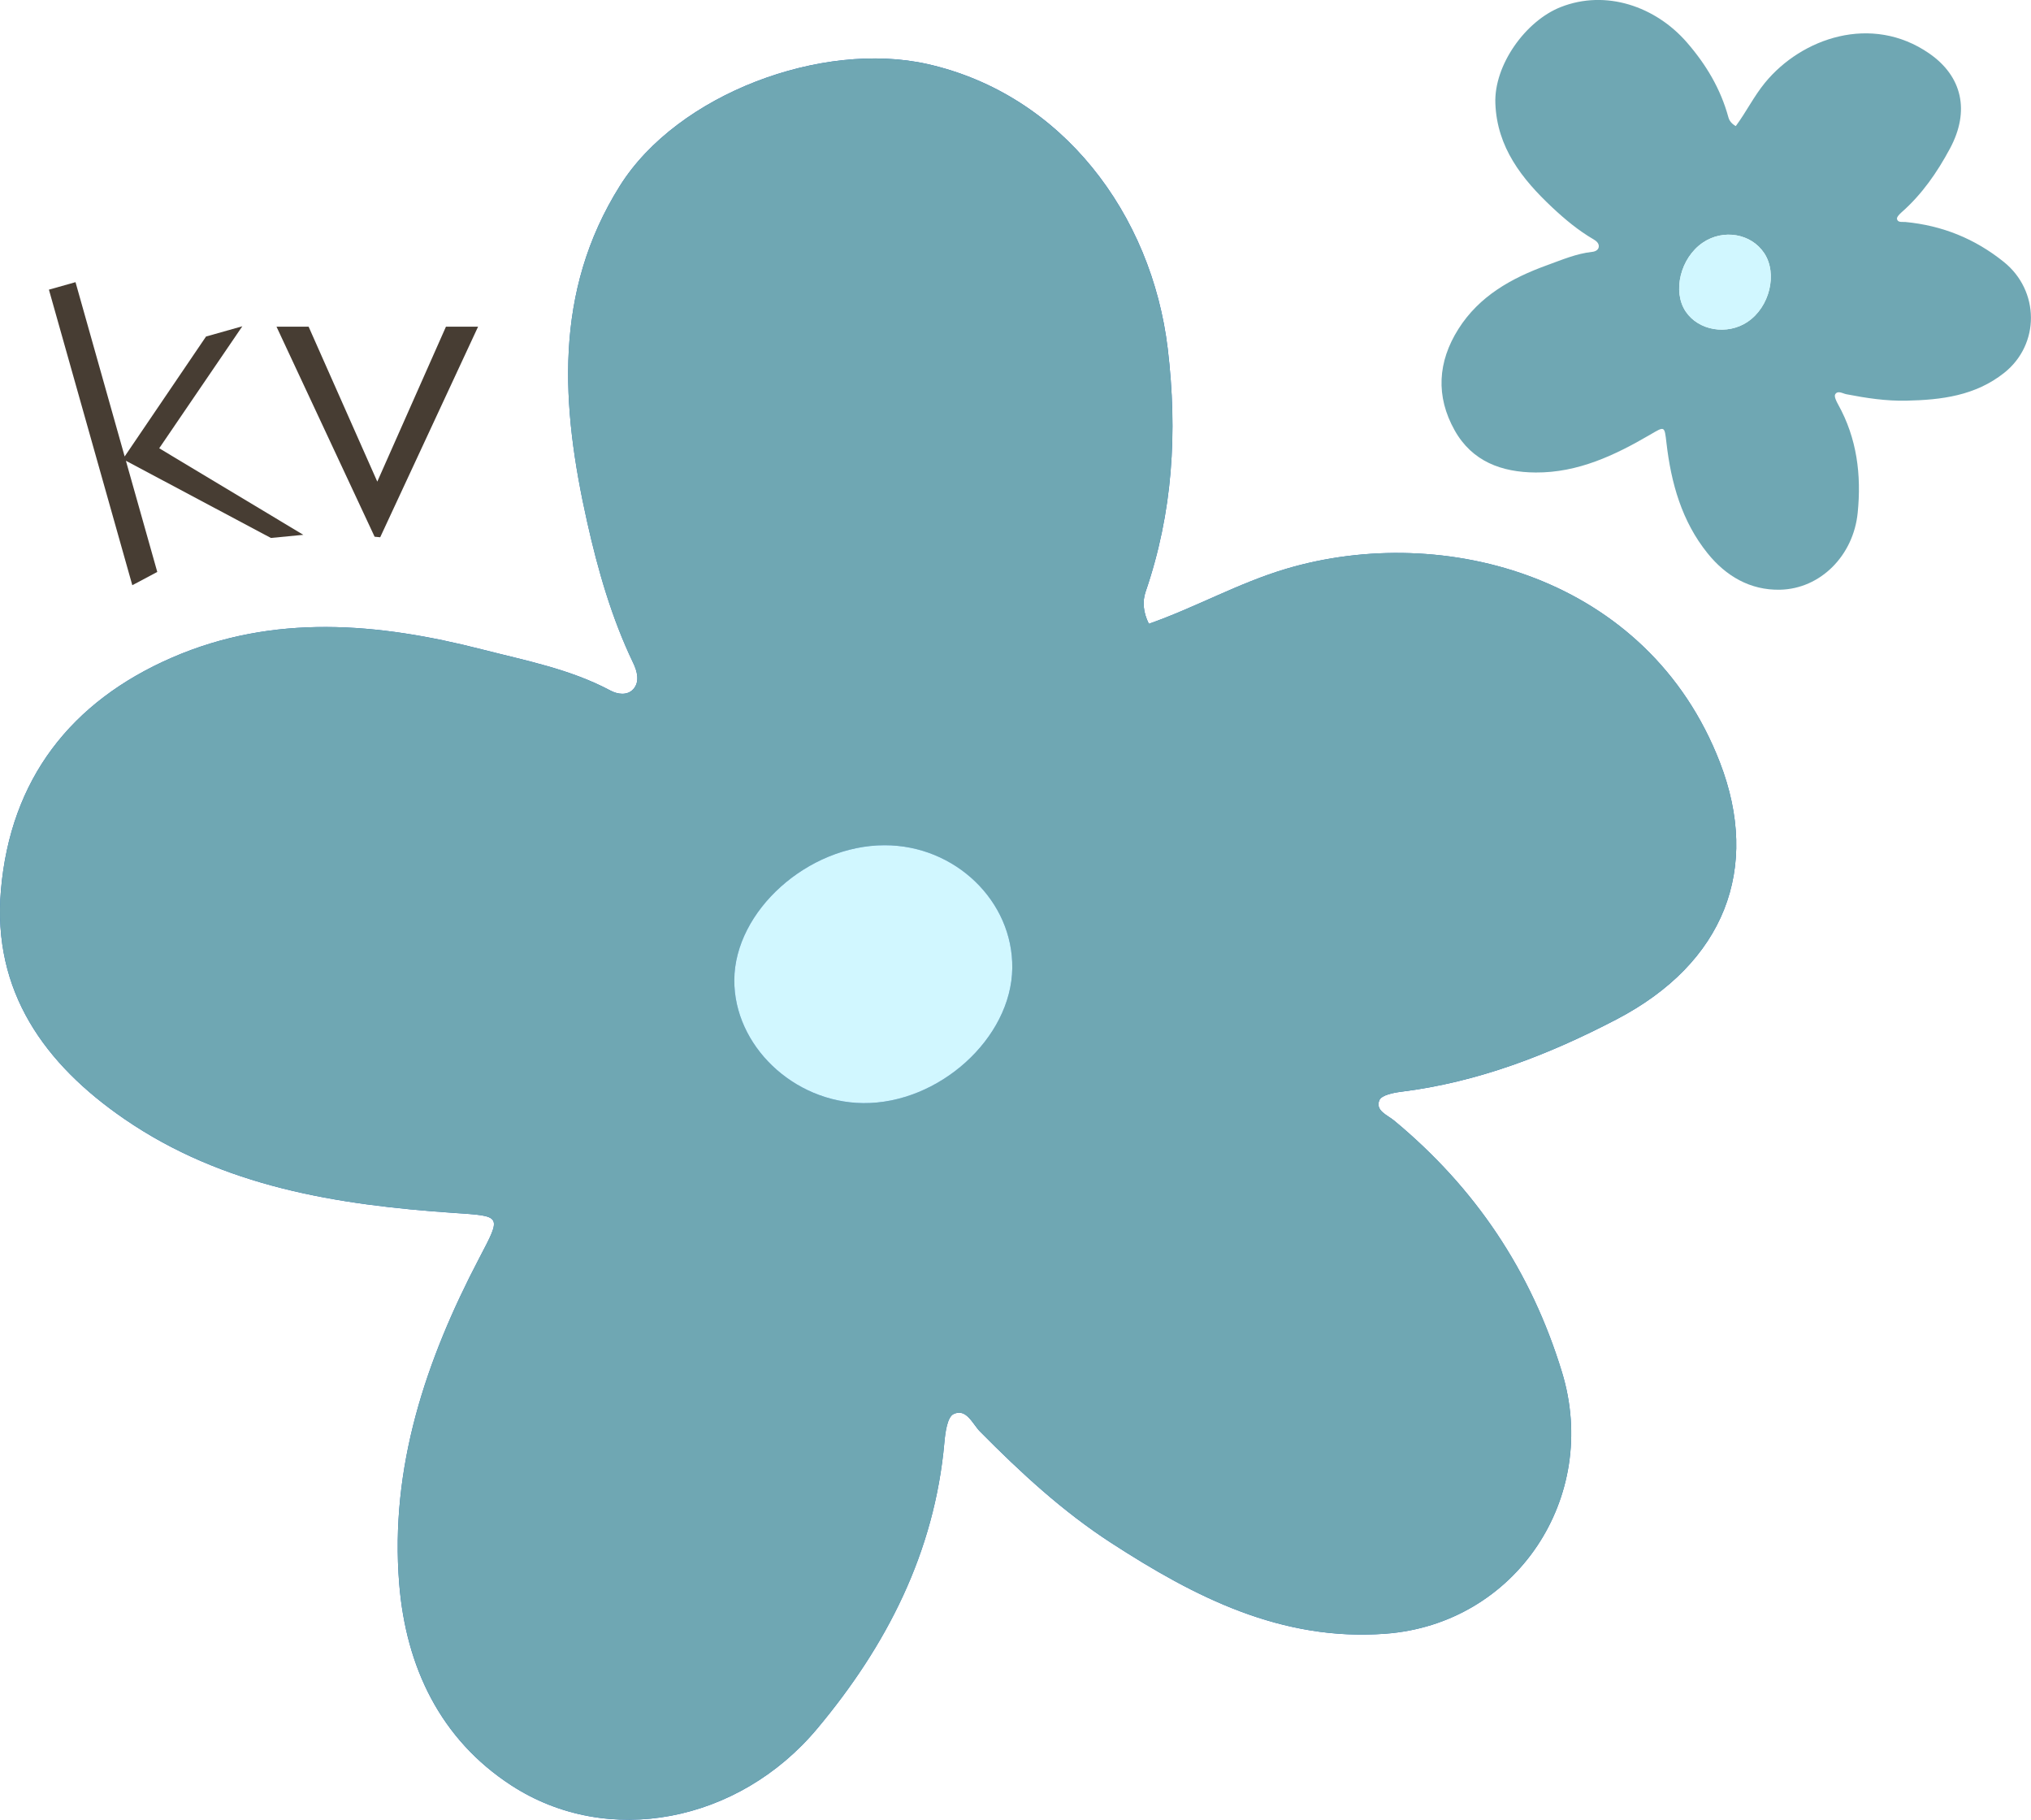
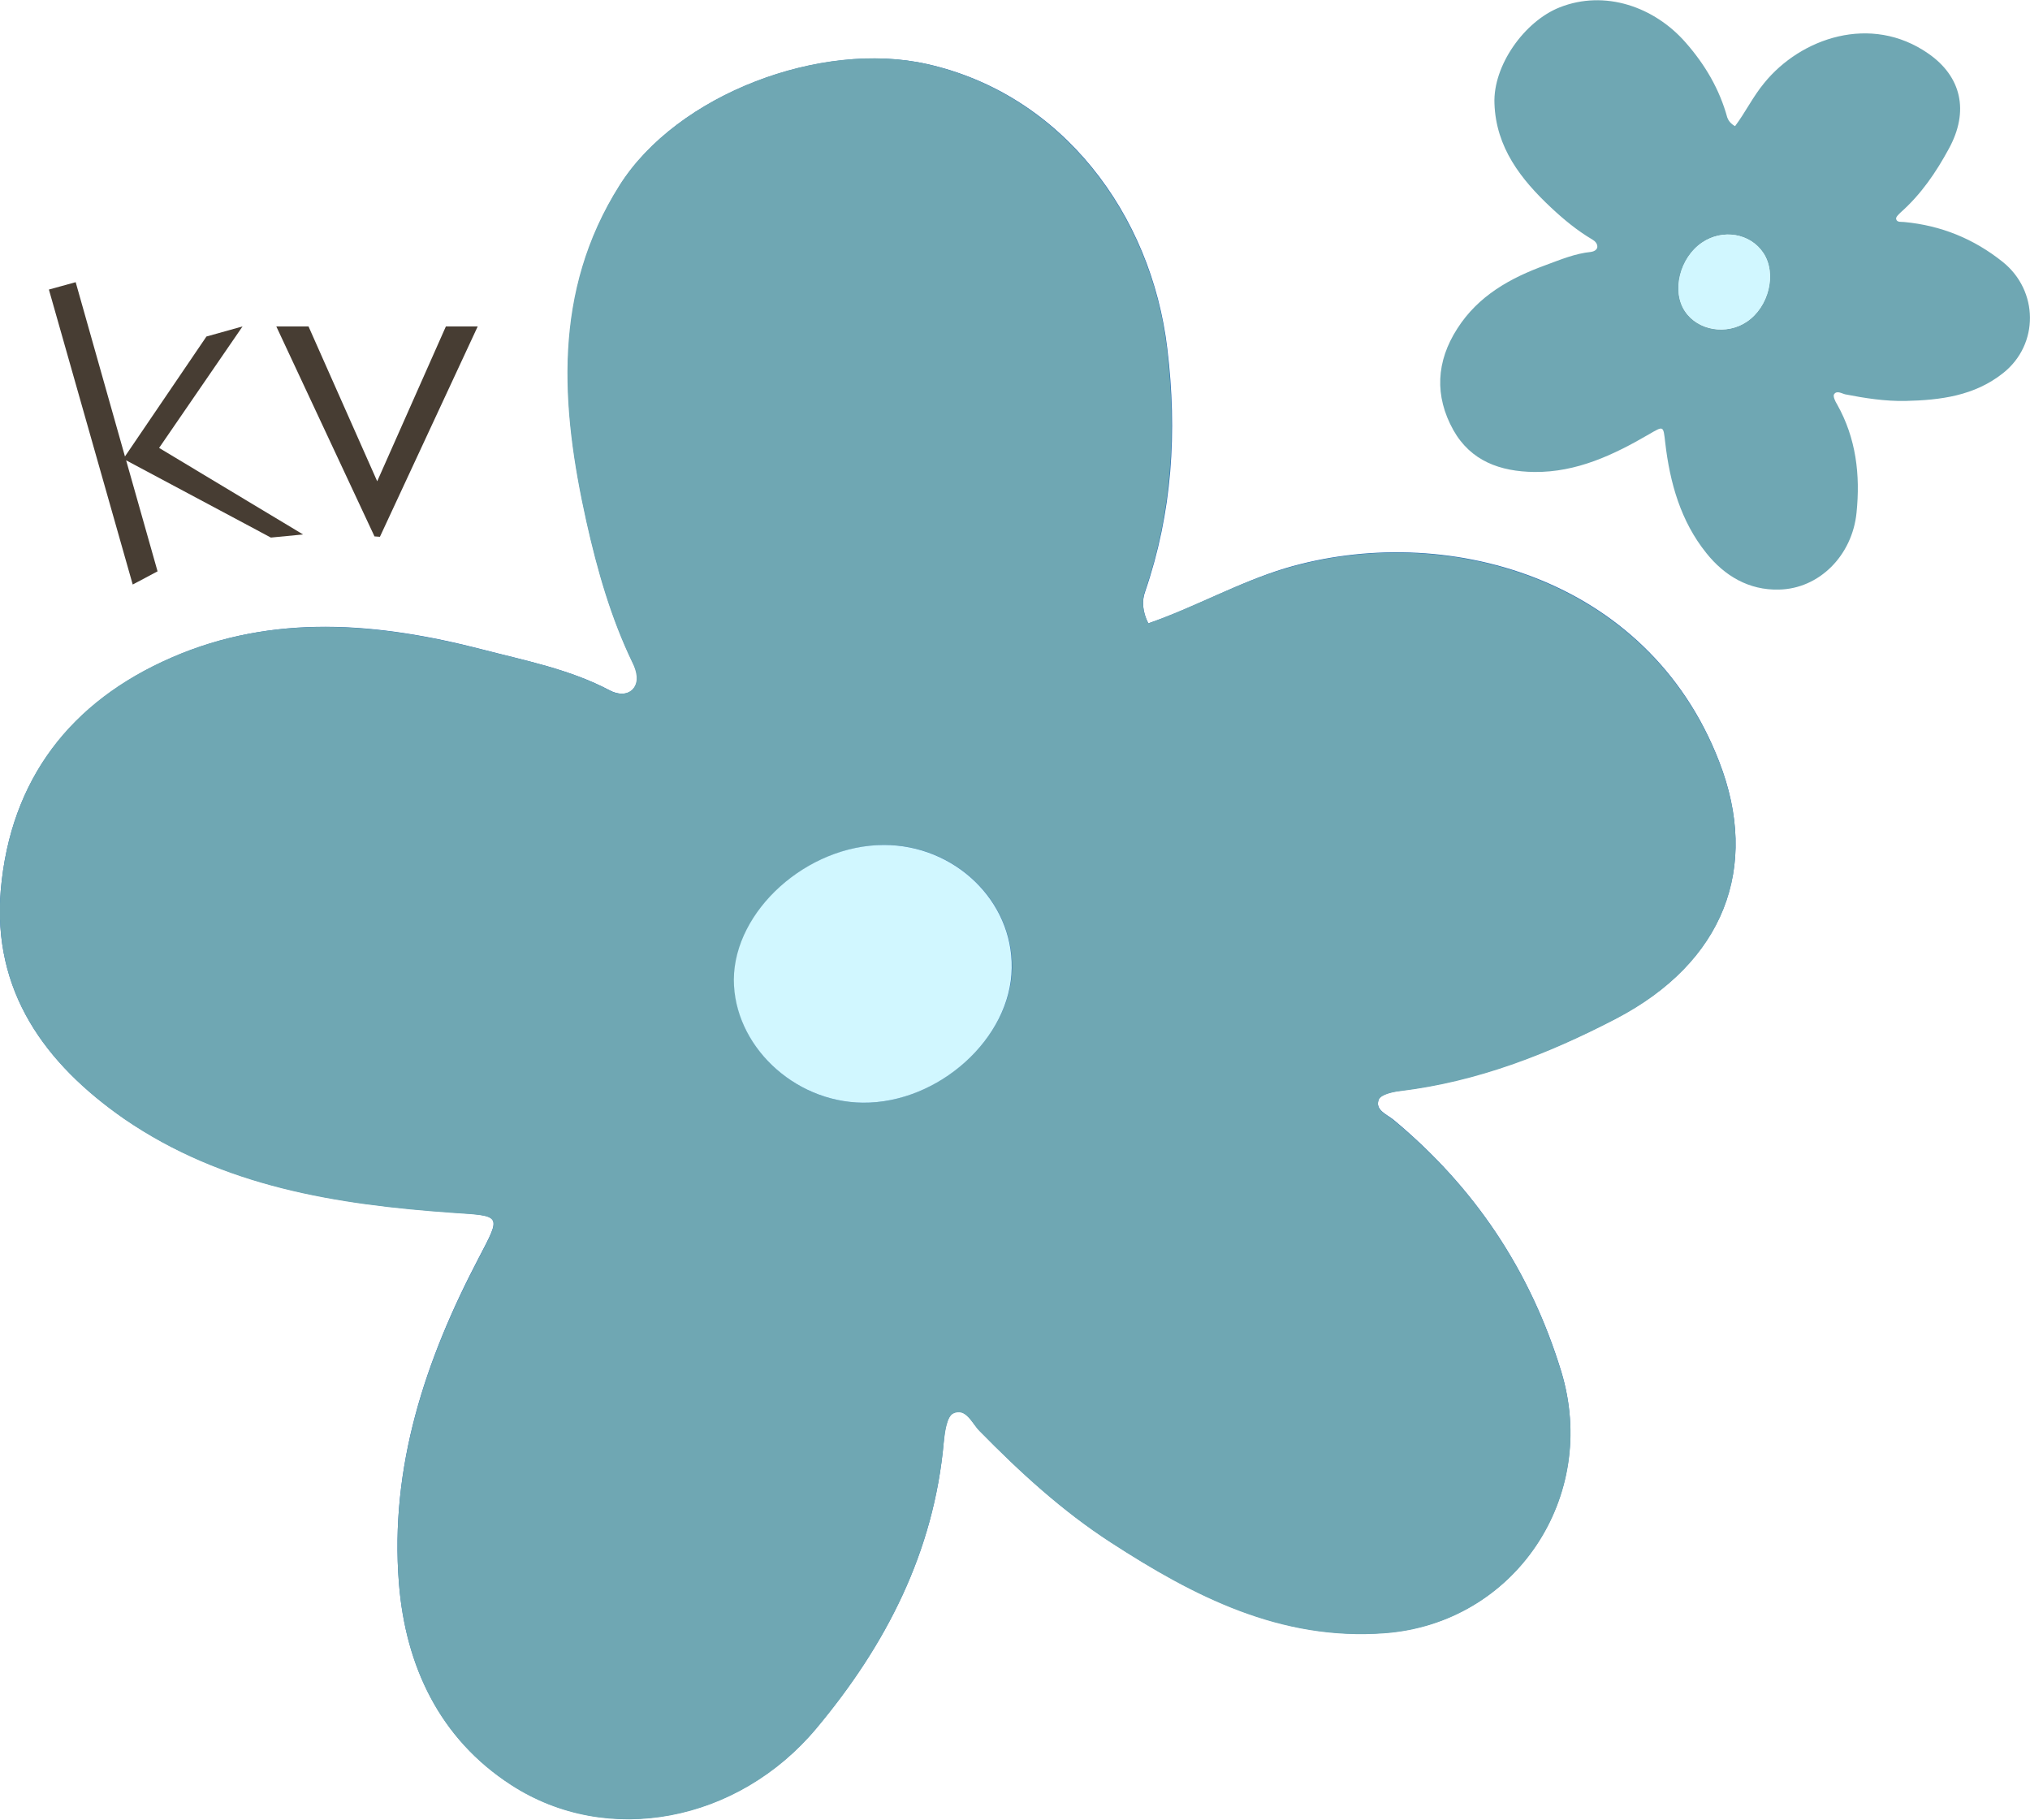
- <svg xmlns="http://www.w3.org/2000/svg" id="Layer_2" viewBox="0 0 523.14 468.68">
-   <defs>
-     <style>.cls-1{fill:#d1f7ff;}.cls-2{fill:#6fa7b3;}.cls-3{fill:#296eb4;}.cls-4{fill:#473d33;}</style>
-   </defs>
-   <g id="karlivare-logo">
-     <path class="cls-3" d="M295.92,160.65c-1.48-2.98-1.68-5.77-.84-8.23,7.01-20.42,8.26-41.15,5.71-62.59-4.12-34.6-27.13-65.49-61.87-73.33-27.16-6.13-64.38,7.69-79.23,31.33-17.22,27.39-15.12,56.82-8.46,86.55,2.79,12.48,6.32,24.78,11.89,36.4,.96,1.99,1.79,4.81-.04,6.76-1.53,1.63-3.99,1.3-5.85,.3-10.37-5.53-21.87-7.72-33.03-10.58-26.73-6.85-53.69-9.27-79.9,2.1C18.18,180.71,2.69,200.75,.24,229.26c-2.24,26.08,11.23,44.79,31.76,58.91,25.49,17.53,54.88,22.15,84.84,24.21,12.46,.86,12.44,.51,6.6,11.65-13.76,26.28-23.05,53.88-20.61,83.93,1.73,21.29,10.54,39.98,28.93,51.9,24.8,16.08,58.46,9.56,78.71-14.63,17.89-21.37,30.26-45.42,32.78-73.76,.23-2.57,.75-6.51,2.36-7.28,3.3-1.59,4.92,2.57,6.81,4.49,10.44,10.56,21.31,20.6,33.79,28.69,21.48,13.92,43.77,25.39,70.64,23.39,33.63-2.5,55.33-35.14,45.47-67.39-7.98-26.11-22.37-47.48-43.23-64.77-1.74-1.44-4.93-2.55-3.79-5.26,.54-1.29,3.59-1.91,5.59-2.16,19.77-2.46,37.98-9.51,55.48-18.64,27.84-14.52,37.19-38.87,26.63-66.19-18.5-47.86-71.09-61.93-111.76-49.84-12.25,3.64-23.33,9.95-35.33,14.15Z" />
-     <path class="cls-2" d="M295.92,160.65c12-4.19,23.08-10.5,35.33-14.15,40.67-12.09,93.26,1.98,111.76,49.84,10.56,27.32,1.2,51.67-26.63,66.19-17.5,9.12-35.71,16.18-55.48,18.64-2,.25-5.05,.87-5.59,2.16-1.13,2.72,2.05,3.82,3.79,5.26,20.86,17.3,35.25,38.66,43.23,64.77,9.86,32.25-11.85,64.89-45.47,67.39-26.87,2-49.16-9.47-70.64-23.39-12.48-8.09-23.35-18.14-33.79-28.69-1.9-1.92-3.51-6.08-6.81-4.49-1.61,.78-2.13,4.71-2.36,7.28-2.52,28.34-14.89,52.39-32.78,73.76-20.25,24.18-53.91,30.7-78.71,14.63-18.38-11.92-27.2-30.61-28.93-51.9-2.44-30.05,6.84-57.64,20.61-83.93,5.83-11.14,5.86-10.79-6.6-11.65-29.96-2.06-59.35-6.68-84.84-24.21C11.48,274.05-2,255.35,.24,229.26c2.45-28.51,17.94-48.55,44.05-59.89,26.21-11.38,53.17-8.95,79.9-2.1,11.16,2.86,22.66,5.05,33.03,10.58,1.87,1,4.32,1.33,5.85-.3,1.83-1.95,1-4.77,.04-6.76-5.58-11.63-9.1-23.92-11.89-36.4-6.65-29.73-8.76-59.16,8.46-86.55,14.86-23.63,52.07-37.46,79.23-31.33,34.74,7.84,57.75,38.73,61.87,73.33,2.55,21.45,1.3,42.17-5.71,62.59-.84,2.46-.64,5.24,.84,8.23Zm-73.63,123.45c19.51,.21,38.21-16.69,38.45-34.74,.23-17.28-14.74-31.68-32.89-31.67-19.76,.01-38.61,16.91-38.71,34.7-.09,16.86,15.23,31.52,33.15,31.72Z" />
-     <path class="cls-1" d="M260.74,249.36c-.24,18.05-18.94,34.95-38.45,34.74-17.91-.19-33.24-14.85-33.15-31.71,.1-17.79,18.95-34.69,38.71-34.7,18.15-.02,33.12,14.39,32.89,31.67Z" />
+ <svg xmlns="http://www.w3.org/2000/svg" version="1.1" x="0px" y="0px" viewBox="0 0 523.1 468.7" style="enable-background:new 0 0 523.1 468.7;" xml:space="preserve">
+   <style type="text/css">
+ 	.st0{fill:#296EB4;}
+ 	.st1{fill:#6FA7B3;}
+ 	.st2{fill:#D1F7FF;}
+ 	.st3{fill:#473D33;}
+ </style>
+   <g id="big-flower">
+     <g id="karlivare-logo">
+       <path class="st0" d="M295.9,160.6c-1.5-3-1.7-5.8-0.8-8.2c7-20.4,8.3-41.2,5.7-62.6c-4.1-34.6-27.1-65.5-61.9-73.3    c-27.2-6.1-64.4,7.7-79.2,31.3c-17.2,27.4-15.1,56.8-8.5,86.6c2.8,12.5,6.3,24.8,11.9,36.4c1,2,1.8,4.8,0,6.8    c-1.5,1.6-4,1.3-5.9,0.3c-10.4-5.5-21.9-7.7-33-10.6c-26.7-6.9-53.7-9.3-79.9,2.1c-26.1,11.4-41.6,31.4-44.1,59.9    C-2,255.3,11.5,274,32,288.2c25.5,17.5,54.9,22.1,84.8,24.2c12.5,0.9,12.4,0.5,6.6,11.6c-13.8,26.3-23,53.9-20.6,83.9    c1.7,21.3,10.5,40,28.9,51.9c24.8,16.1,58.5,9.6,78.7-14.6c17.9-21.4,30.3-45.4,32.8-73.8c0.2-2.6,0.8-6.5,2.4-7.3    c3.3-1.6,4.9,2.6,6.8,4.5c10.4,10.6,21.3,20.6,33.8,28.7c21.5,13.9,43.8,25.4,70.6,23.4c33.6-2.5,55.3-35.1,45.5-67.4    c-8-26.1-22.4-47.5-43.2-64.8c-1.7-1.4-4.9-2.5-3.8-5.3c0.5-1.3,3.6-1.9,5.6-2.2c19.8-2.5,38-9.5,55.5-18.6    c27.8-14.5,37.2-38.9,26.6-66.2c-18.5-47.9-71.1-61.9-111.8-49.8C319,150.1,307.9,156.5,295.9,160.6L295.9,160.6z" />
+       <path class="st1" d="M295.9,160.6c12-4.2,23.1-10.5,35.3-14.1c40.7-12.1,93.3,2,111.8,49.8c10.6,27.3,1.2,51.7-26.6,66.2    c-17.5,9.1-35.7,16.2-55.5,18.6c-2,0.2-5,0.9-5.6,2.2c-1.1,2.7,2,3.8,3.8,5.3c20.9,17.3,35.2,38.7,43.2,64.8    c9.9,32.2-11.9,64.9-45.5,67.4c-26.9,2-49.2-9.5-70.6-23.4c-12.5-8.1-23.4-18.1-33.8-28.7c-1.9-1.9-3.5-6.1-6.8-4.5    c-1.6,0.8-2.1,4.7-2.4,7.3c-2.5,28.3-14.9,52.4-32.8,73.8c-20.2,24.2-53.9,30.7-78.7,14.6c-18.4-11.9-27.2-30.6-28.9-51.9    c-2.4-30,6.8-57.6,20.6-83.9c5.8-11.1,5.9-10.8-6.6-11.6c-30-2.1-59.3-6.7-84.8-24.2C11.5,274-2,255.4,0.2,229.3    c2.5-28.5,17.9-48.6,44-59.9c26.2-11.4,53.2-8.9,79.9-2.1c11.2,2.9,22.7,5.1,33,10.6c1.9,1,4.3,1.3,5.9-0.3c1.8-1.9,1-4.8,0-6.8    c-5.6-11.6-9.1-23.9-11.9-36.4c-6.6-29.7-8.8-59.2,8.5-86.6c14.9-23.6,52.1-37.5,79.2-31.3c34.7,7.8,57.8,38.7,61.9,73.3    c2.5,21.4,1.3,42.2-5.7,62.6C294.2,154.9,294.4,157.7,295.9,160.6L295.9,160.6z M222.3,284.1c19.5,0.2,38.2-16.7,38.5-34.7    c0.2-17.3-14.7-31.7-32.9-31.7c-19.8,0-38.6,16.9-38.7,34.7C189.1,269.2,204.4,283.9,222.3,284.1L222.3,284.1z" />
+       <path class="st2" d="M260.7,249.4c-0.2,18.1-18.9,34.9-38.4,34.7c-17.9-0.2-33.2-14.9-33.2-31.7c0.1-17.8,18.9-34.7,38.7-34.7    C246,217.7,261,232.1,260.7,249.4L260.7,249.4z" />
+     </g>
+   </g>
+   <g id="small-flower">
    <g>
-       <path class="cls-2" d="M447.11,32.46c2.66-3.59,4.63-7.62,7.47-11.1,9.43-11.56,27.5-17.86,42.34-7.6,8.47,5.86,10.57,14.78,5.34,24.51-3.28,6.11-7.18,11.76-12.44,16.39-.53,.47-1.3,1.25-1.2,1.73,.21,1.01,1.35,.71,2.14,.78,9.48,.9,17.89,4.27,25.37,10.28,9.24,7.42,9.38,21.21,.1,28.58-7.42,5.89-16.16,6.97-25.16,7.16-5.23,.12-10.37-.66-15.5-1.66-.93-.18-2.22-1.07-2.87,.04-.31,.54,.31,1.79,.75,2.58,4.87,8.74,6.03,18.17,5.05,27.92-1.1,11.03-9.6,19.58-19.99,19.81-7.7,.17-13.96-3.52-18.67-9.37-6.65-8.25-9.41-18.11-10.6-28.47-.51-4.39-.43-4.3-4.22-2.08-9.12,5.32-18.57,9.79-29.45,9.73-8.76-.05-16.37-2.82-20.88-10.85-4.92-8.77-4.38-17.66,.97-26.12,5.37-8.49,13.69-13.11,22.81-16.41,3.81-1.38,7.58-3.01,11.69-3.45,.74-.08,1.52-.47,1.64-1.24,.15-.93-.65-1.58-1.33-1.97-3.92-2.28-7.37-5.16-10.65-8.23-7.81-7.33-14.24-15.47-14.65-26.83-.35-9.81,7.73-21.18,16.84-24.77,11.65-4.59,24.44-.16,32.48,9.09,4.98,5.73,8.72,12,10.71,19.32,.24,.88,.85,1.65,1.87,2.23Zm3,50.44c5.71-3.79,7.81-12.41,4.31-17.7-3.35-5.07-10.55-6.3-15.82-2.7-5.74,3.91-7.88,12.55-4.39,17.74,3.31,4.92,10.66,6.15,15.91,2.67Z" />
-       <path class="cls-1" d="M454.42,65.21c3.5,5.29,1.4,13.9-4.31,17.7-5.25,3.49-12.6,2.25-15.91-2.67-3.49-5.19-1.35-13.83,4.39-17.74,5.27-3.59,12.47-2.36,15.82,2.7Z" />
+       <path class="st1" d="M447.1,32.5c2.7-3.6,4.6-7.6,7.5-11.1c9.4-11.6,27.5-17.9,42.3-7.6c8.5,5.9,10.6,14.8,5.3,24.5    c-3.3,6.1-7.2,11.8-12.4,16.4c-0.5,0.5-1.3,1.2-1.2,1.7c0.2,1,1.4,0.7,2.1,0.8c9.5,0.9,17.9,4.3,25.4,10.3    c9.2,7.4,9.4,21.2,0.1,28.6c-7.4,5.9-16.2,7-25.2,7.2c-5.2,0.1-10.4-0.7-15.5-1.7c-0.9-0.2-2.2-1.1-2.9,0    c-0.3,0.5,0.3,1.8,0.8,2.6c4.9,8.7,6,18.2,5,27.9c-1.1,11-9.6,19.6-20,19.8c-7.7,0.2-14-3.5-18.7-9.4c-6.6-8.2-9.4-18.1-10.6-28.5    c-0.5-4.4-0.4-4.3-4.2-2.1c-9.1,5.3-18.6,9.8-29.5,9.7c-8.8-0.1-16.4-2.8-20.9-10.8c-4.9-8.8-4.4-17.7,1-26.1    c5.4-8.5,13.7-13.1,22.8-16.4c3.8-1.4,7.6-3,11.7-3.4c0.7-0.1,1.5-0.5,1.6-1.2c0.1-0.9-0.6-1.6-1.3-2c-3.9-2.3-7.4-5.2-10.6-8.2    c-7.8-7.3-14.2-15.5-14.6-26.8c-0.4-9.8,7.7-21.2,16.8-24.8c11.6-4.6,24.4-0.2,32.5,9.1c5,5.7,8.7,12,10.7,19.3    C445.4,31.1,446,31.9,447.1,32.5L447.1,32.5z M450.1,82.9c5.7-3.8,7.8-12.4,4.3-17.7c-3.4-5.1-10.5-6.3-15.8-2.7    c-5.7,3.9-7.9,12.5-4.4,17.7C437.5,85.2,444.9,86.4,450.1,82.9L450.1,82.9z" />
+       <path class="st2" d="M454.4,65.2c3.5,5.3,1.4,13.9-4.3,17.7c-5.2,3.5-12.6,2.2-15.9-2.7c-3.5-5.2-1.4-13.8,4.4-17.7    C443.9,58.9,451.1,60.1,454.4,65.2L454.4,65.2z" />
    </g>
+   </g>
+   <g id="kv">
    <g>
-       <path class="cls-4" d="M69.76,138.54l-37.33-19.87,8.08,28.63-6.43,3.42L12.6,74.6l6.85-1.93,12.66,44.89,20.96-30.89,9.35-2.64-21.41,31.42,37.12,22.29-8.37,.81Z" />
-       <path class="cls-4" d="M123.14,84.14l-25.21,54.23-1.44-.14-25.27-54.1h8.27l17.69,39.91,17.69-39.91h8.27Z" />
+       <path class="st3" d="M69.8,138.5l-37.3-19.9l8.1,28.6l-6.4,3.4L12.6,74.6l6.9-1.9l12.7,44.9l21-30.9l9.3-2.6L41,115.4l37.1,22.3    L69.8,138.5L69.8,138.5z" />
+       <path class="st3" d="M123.1,84.1l-25.2,54.2l-1.4-0.1L71.2,84.1h8.3L97.2,124l17.7-39.9L123.1,84.1L123.1,84.1z" />
    </g>
  </g>
</svg>
